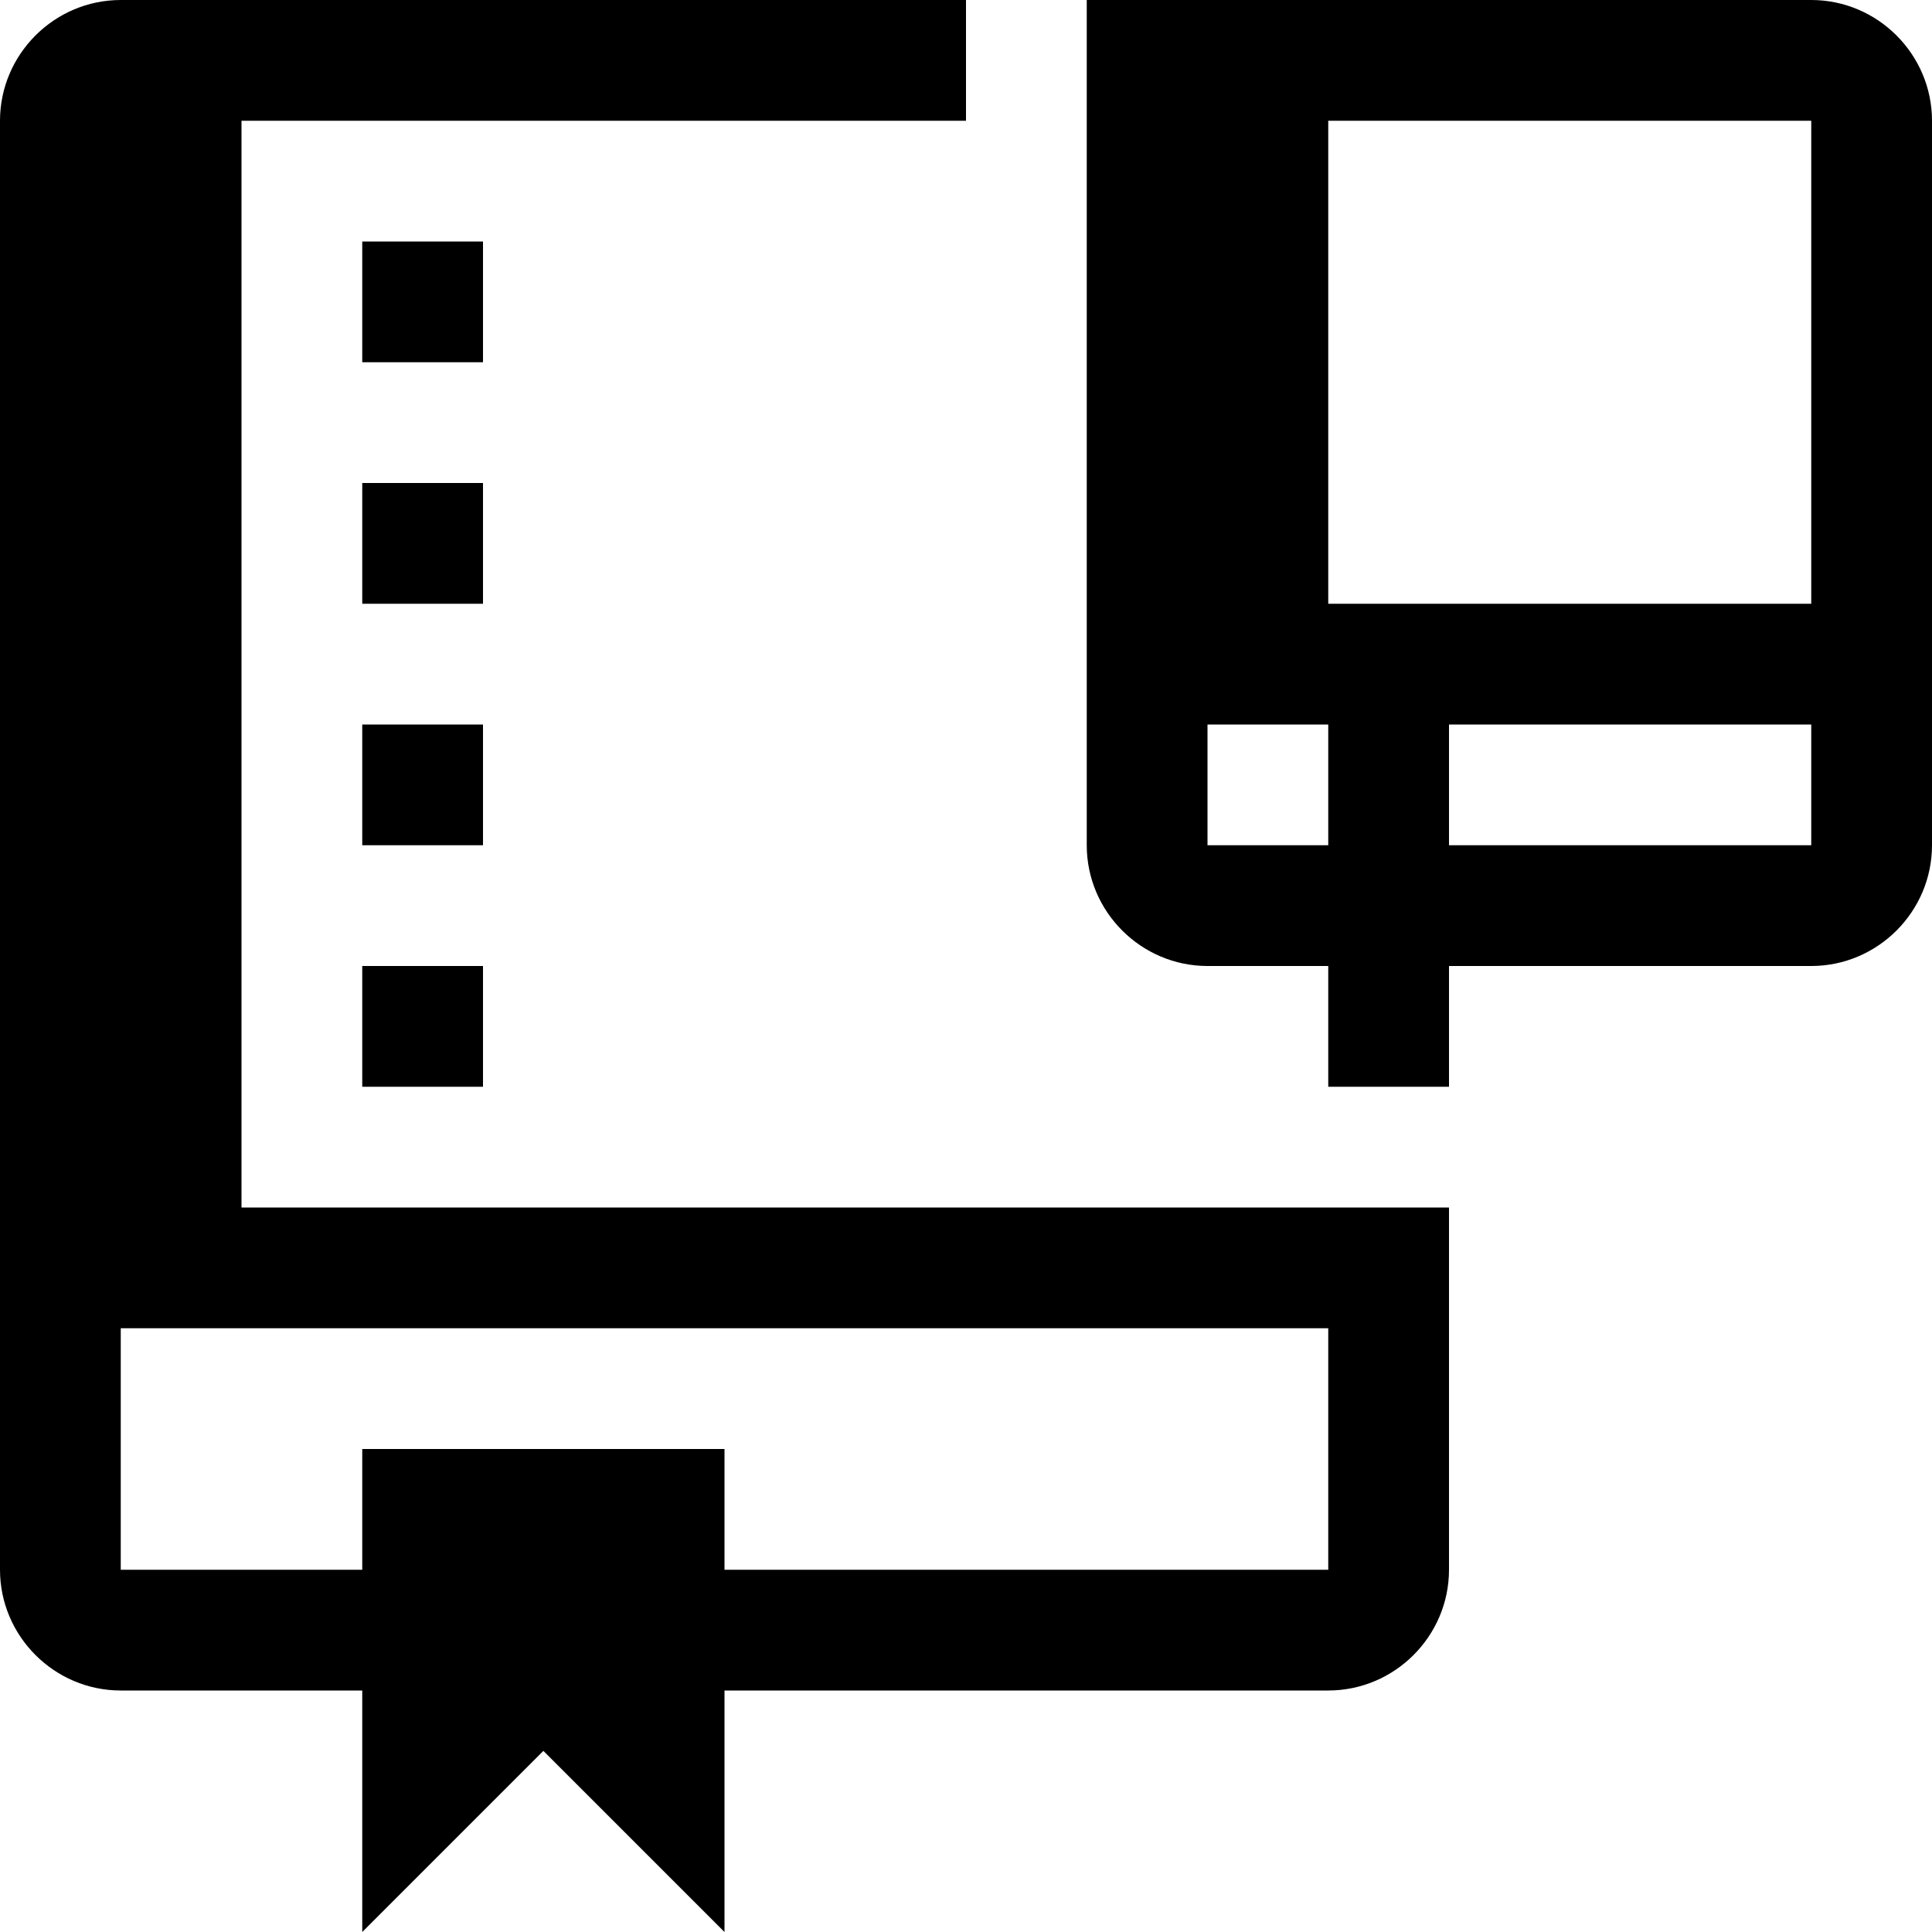
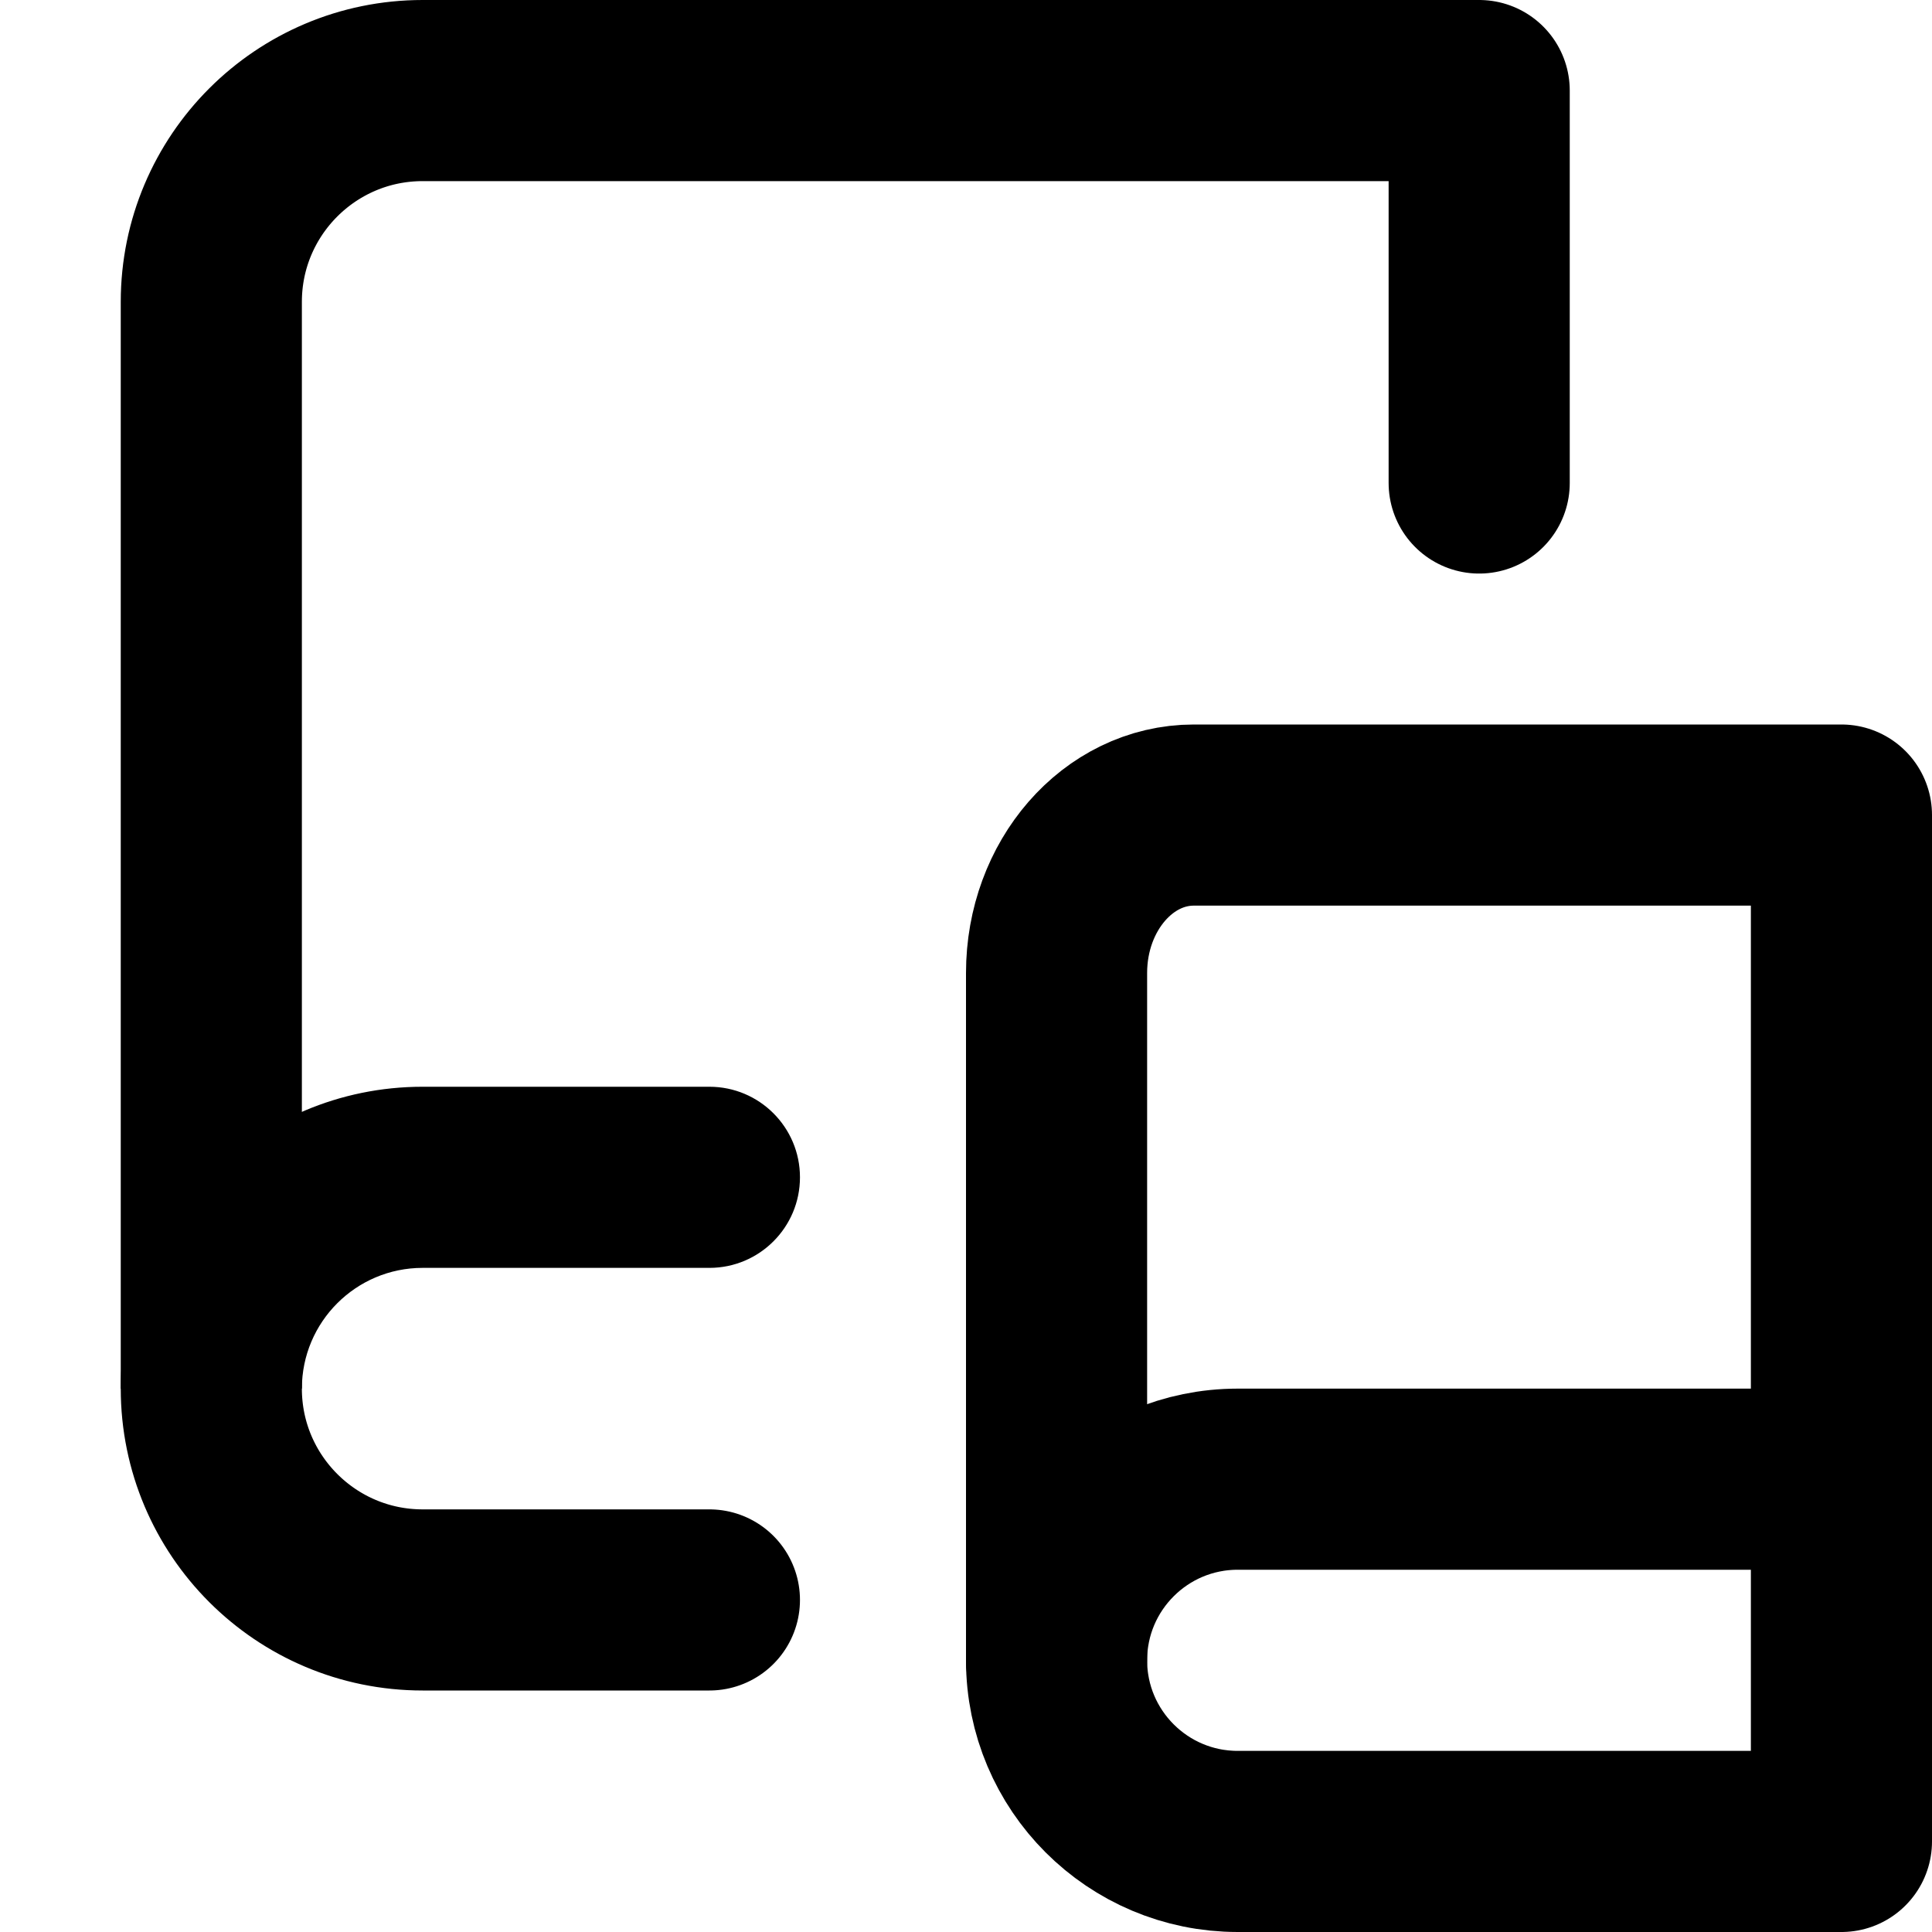
- <svg xmlns="http://www.w3.org/2000/svg" width="16" height="16" viewBox="0 0 16 16">
-   <path d="M2 1v9h10v3c0 .55-.45 1-1 1H6v2l-1.5-1.5L3 16v-2H1c-.55 0-1-.45-1-1V1c0-.55.45-1 1-1h7v1Zm13-1c.55 0 1 .45 1 1v6c0 .55-.45 1-1 1h-3v1h-1V8h-1c-.55 0-1-.45-1-1V0Zm-4 11H1v2h2v-1h3v1h5Zm4-6V1h-4v4Zm0 2V6h-3v1ZM4 3H3V2h1Zm0 2H3V4h1Zm0 2H3V6h1Zm7 0V6h-1v1ZM3 8h1v1H3Z" />
+ <svg xmlns="http://www.w3.org/2000/svg" width="16" height="16" viewBox="0 0 16 16" fill="none">
+   <path d="M5.875 13.25H3.5C2.534 13.25 1.75 12.466 1.75 11.5V2.5C1.75 1.534 2.534 0.75 3.5 0.75H12.25V4" stroke="black" stroke-width="1.5" stroke-linecap="round" stroke-linejoin="round" />
+   <path d="M5.875 10.5C6.289 10.5 6.625 10.164 6.625 9.75C6.625 9.336 6.289 9 5.875 9V10.5ZM5.875 9H3.5V10.5H5.875V9ZM3.5 9C2.119 9 1 10.119 1 11.5H2.5C2.5 10.948 2.948 10.5 3.5 10.5V9Z" fill="black" />
+   <path d="M8.75 13.75V8.058C8.75 7.335 9.259 6.75 9.887 6.75H15.25V15.25" stroke="black" stroke-width="1.5" stroke-linecap="round" stroke-linejoin="round" />
+   <path d="M15.75 12.25H10.25C9.422 12.25 8.75 12.922 8.75 13.75V13.75C8.75 14.578 9.422 15.25 10.25 15.25H15.25" stroke="black" stroke-width="1.5" />
</svg>
